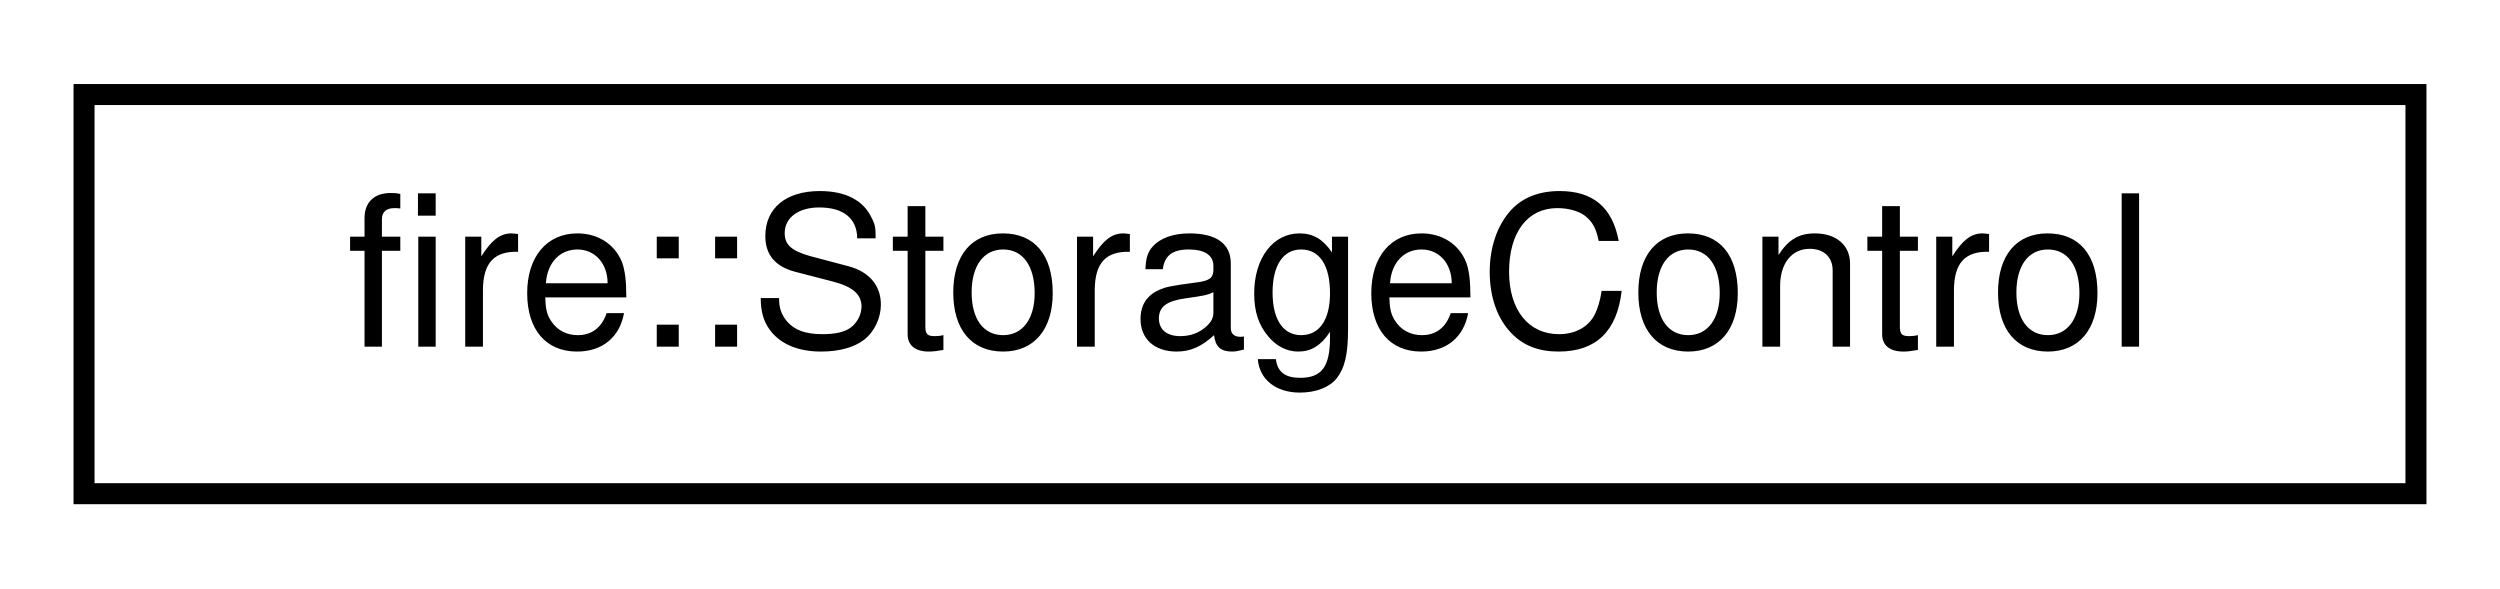
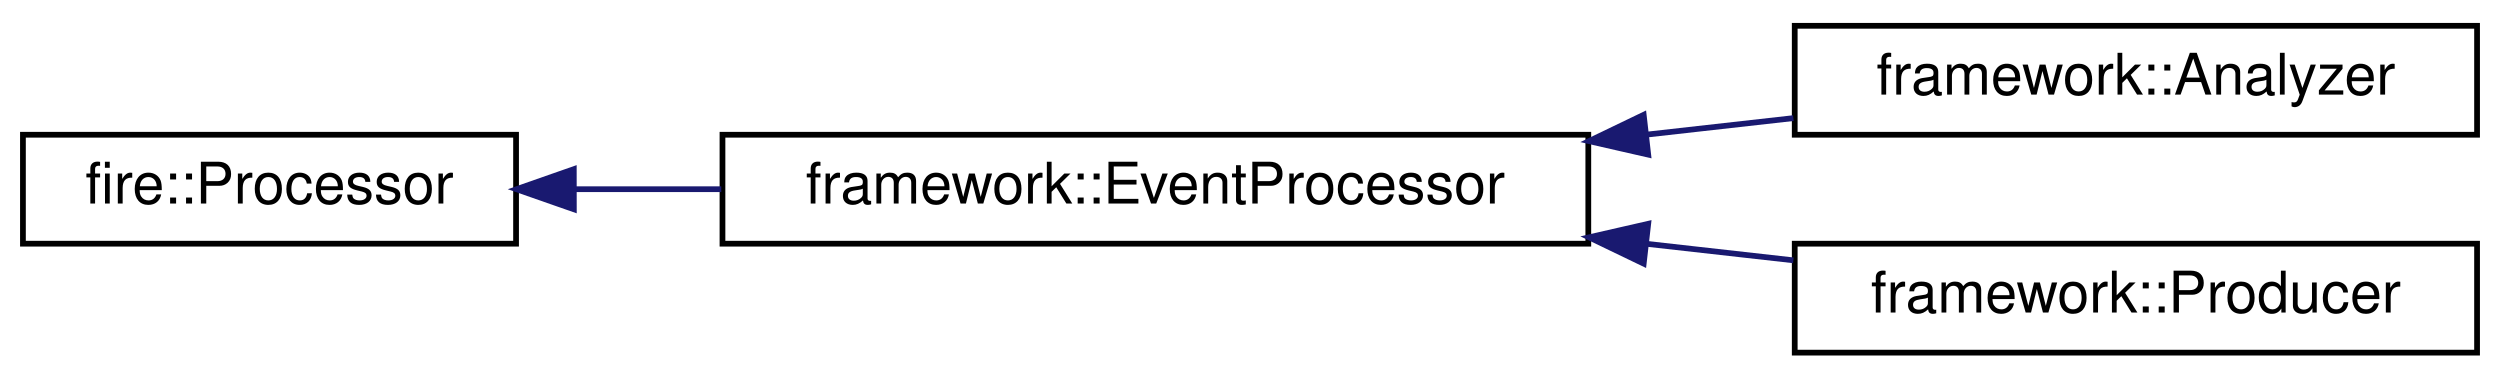
- <svg xmlns="http://www.w3.org/2000/svg" xmlns:xlink="http://www.w3.org/1999/xlink" width="119pt" height="28pt" viewBox="0.00 0.00 119.00 28.00">
-   <g id="graph0" class="graph" transform="scale(1 1) rotate(0) translate(4 24)">
+ <svg xmlns="http://www.w3.org/2000/svg" xmlns:xlink="http://www.w3.org/1999/xlink" width="436pt" height="66pt" viewBox="0.00 0.00 436.00 66.00">
+   <g id="graph0" class="graph" transform="scale(1 1) rotate(0) translate(4 62)">
    <g id="node1" class="node">
      <g id="a_node1">
-         <a xlink:href="classfire_1_1StorageControl.html" target="_top" xlink:title="Isolation of voting system deciding if events should be kept.">
-           <polygon fill="none" stroke="black" points="0,-0.5 0,-19.5 111,-19.5 111,-0.5 0,-0.5" />
-           <text text-anchor="middle" x="55.5" y="-7.5" font-family="Helvetica,sans-Serif" font-size="10.00">fire::StorageControl</text>
+         <a xlink:href="classfire_1_1Processor.html" target="_top" xlink:title="Base class for all event processing components.">
+           <polygon fill="none" stroke="black" points="0,-19.5 0,-38.5 86,-38.5 86,-19.5 0,-19.5" />
+           <text text-anchor="middle" x="43" y="-26.5" font-family="Helvetica,sans-Serif" font-size="10.00">fire::Processor</text>
        </a>
      </g>
    </g>
+     <g id="node2" class="node">
+       <g id="a_node2">
+         <a xlink:href="classframework_1_1EventProcessor.html" target="_top" xlink:title="Wrapper class for fire::Processor which does the necessary modifications on the constructors and adds...">
+           <polygon fill="none" stroke="black" points="122,-19.5 122,-38.5 273,-38.5 273,-19.5 122,-19.5" />
+           <text text-anchor="middle" x="197.5" y="-26.5" font-family="Helvetica,sans-Serif" font-size="10.00">framework::EventProcessor</text>
+         </a>
+       </g>
+     </g>
+     <g id="edge1" class="edge">
+       <path fill="none" stroke="midnightblue" d="M96.26,-29C104.5,-29 113.16,-29 121.79,-29" />
+       <polygon fill="midnightblue" stroke="midnightblue" points="96.08,-25.5 86.07,-29 96.07,-32.5 96.08,-25.5" />
+     </g>
+     <g id="node3" class="node">
+       <g id="a_node3">
+         <a xlink:href="classframework_1_1Analyzer.html" target="_top" xlink:title="Legacy analyzer class.">
+           <polygon fill="none" stroke="black" points="309,-38.5 309,-57.5 428,-57.5 428,-38.5 309,-38.5" />
+           <text text-anchor="middle" x="368.5" y="-45.5" font-family="Helvetica,sans-Serif" font-size="10.00">framework::Analyzer</text>
+         </a>
+       </g>
+     </g>
+     <g id="edge2" class="edge">
+       <path fill="none" stroke="midnightblue" d="M283.23,-38.53C291.86,-39.5 300.49,-40.47 308.76,-41.4" />
+       <polygon fill="midnightblue" stroke="midnightblue" points="283.45,-35.03 273.12,-37.39 282.66,-41.98 283.45,-35.03" />
+     </g>
+     <g id="node4" class="node">
+       <g id="a_node4">
+         <a xlink:href="classframework_1_1Producer.html" target="_top" xlink:title="Legacy producer class.">
+           <polygon fill="none" stroke="black" points="309,-0.5 309,-19.5 428,-19.5 428,-0.5 309,-0.5" />
+           <text text-anchor="middle" x="368.5" y="-7.5" font-family="Helvetica,sans-Serif" font-size="10.00">framework::Producer</text>
+         </a>
+       </g>
+     </g>
+     <g id="edge3" class="edge">
+       <path fill="none" stroke="midnightblue" d="M283.23,-19.47C291.86,-18.5 300.49,-17.53 308.76,-16.6" />
+       <polygon fill="midnightblue" stroke="midnightblue" points="282.66,-16.02 273.12,-20.61 283.45,-22.97 282.66,-16.02" />
+     </g>
  </g>
</svg>
